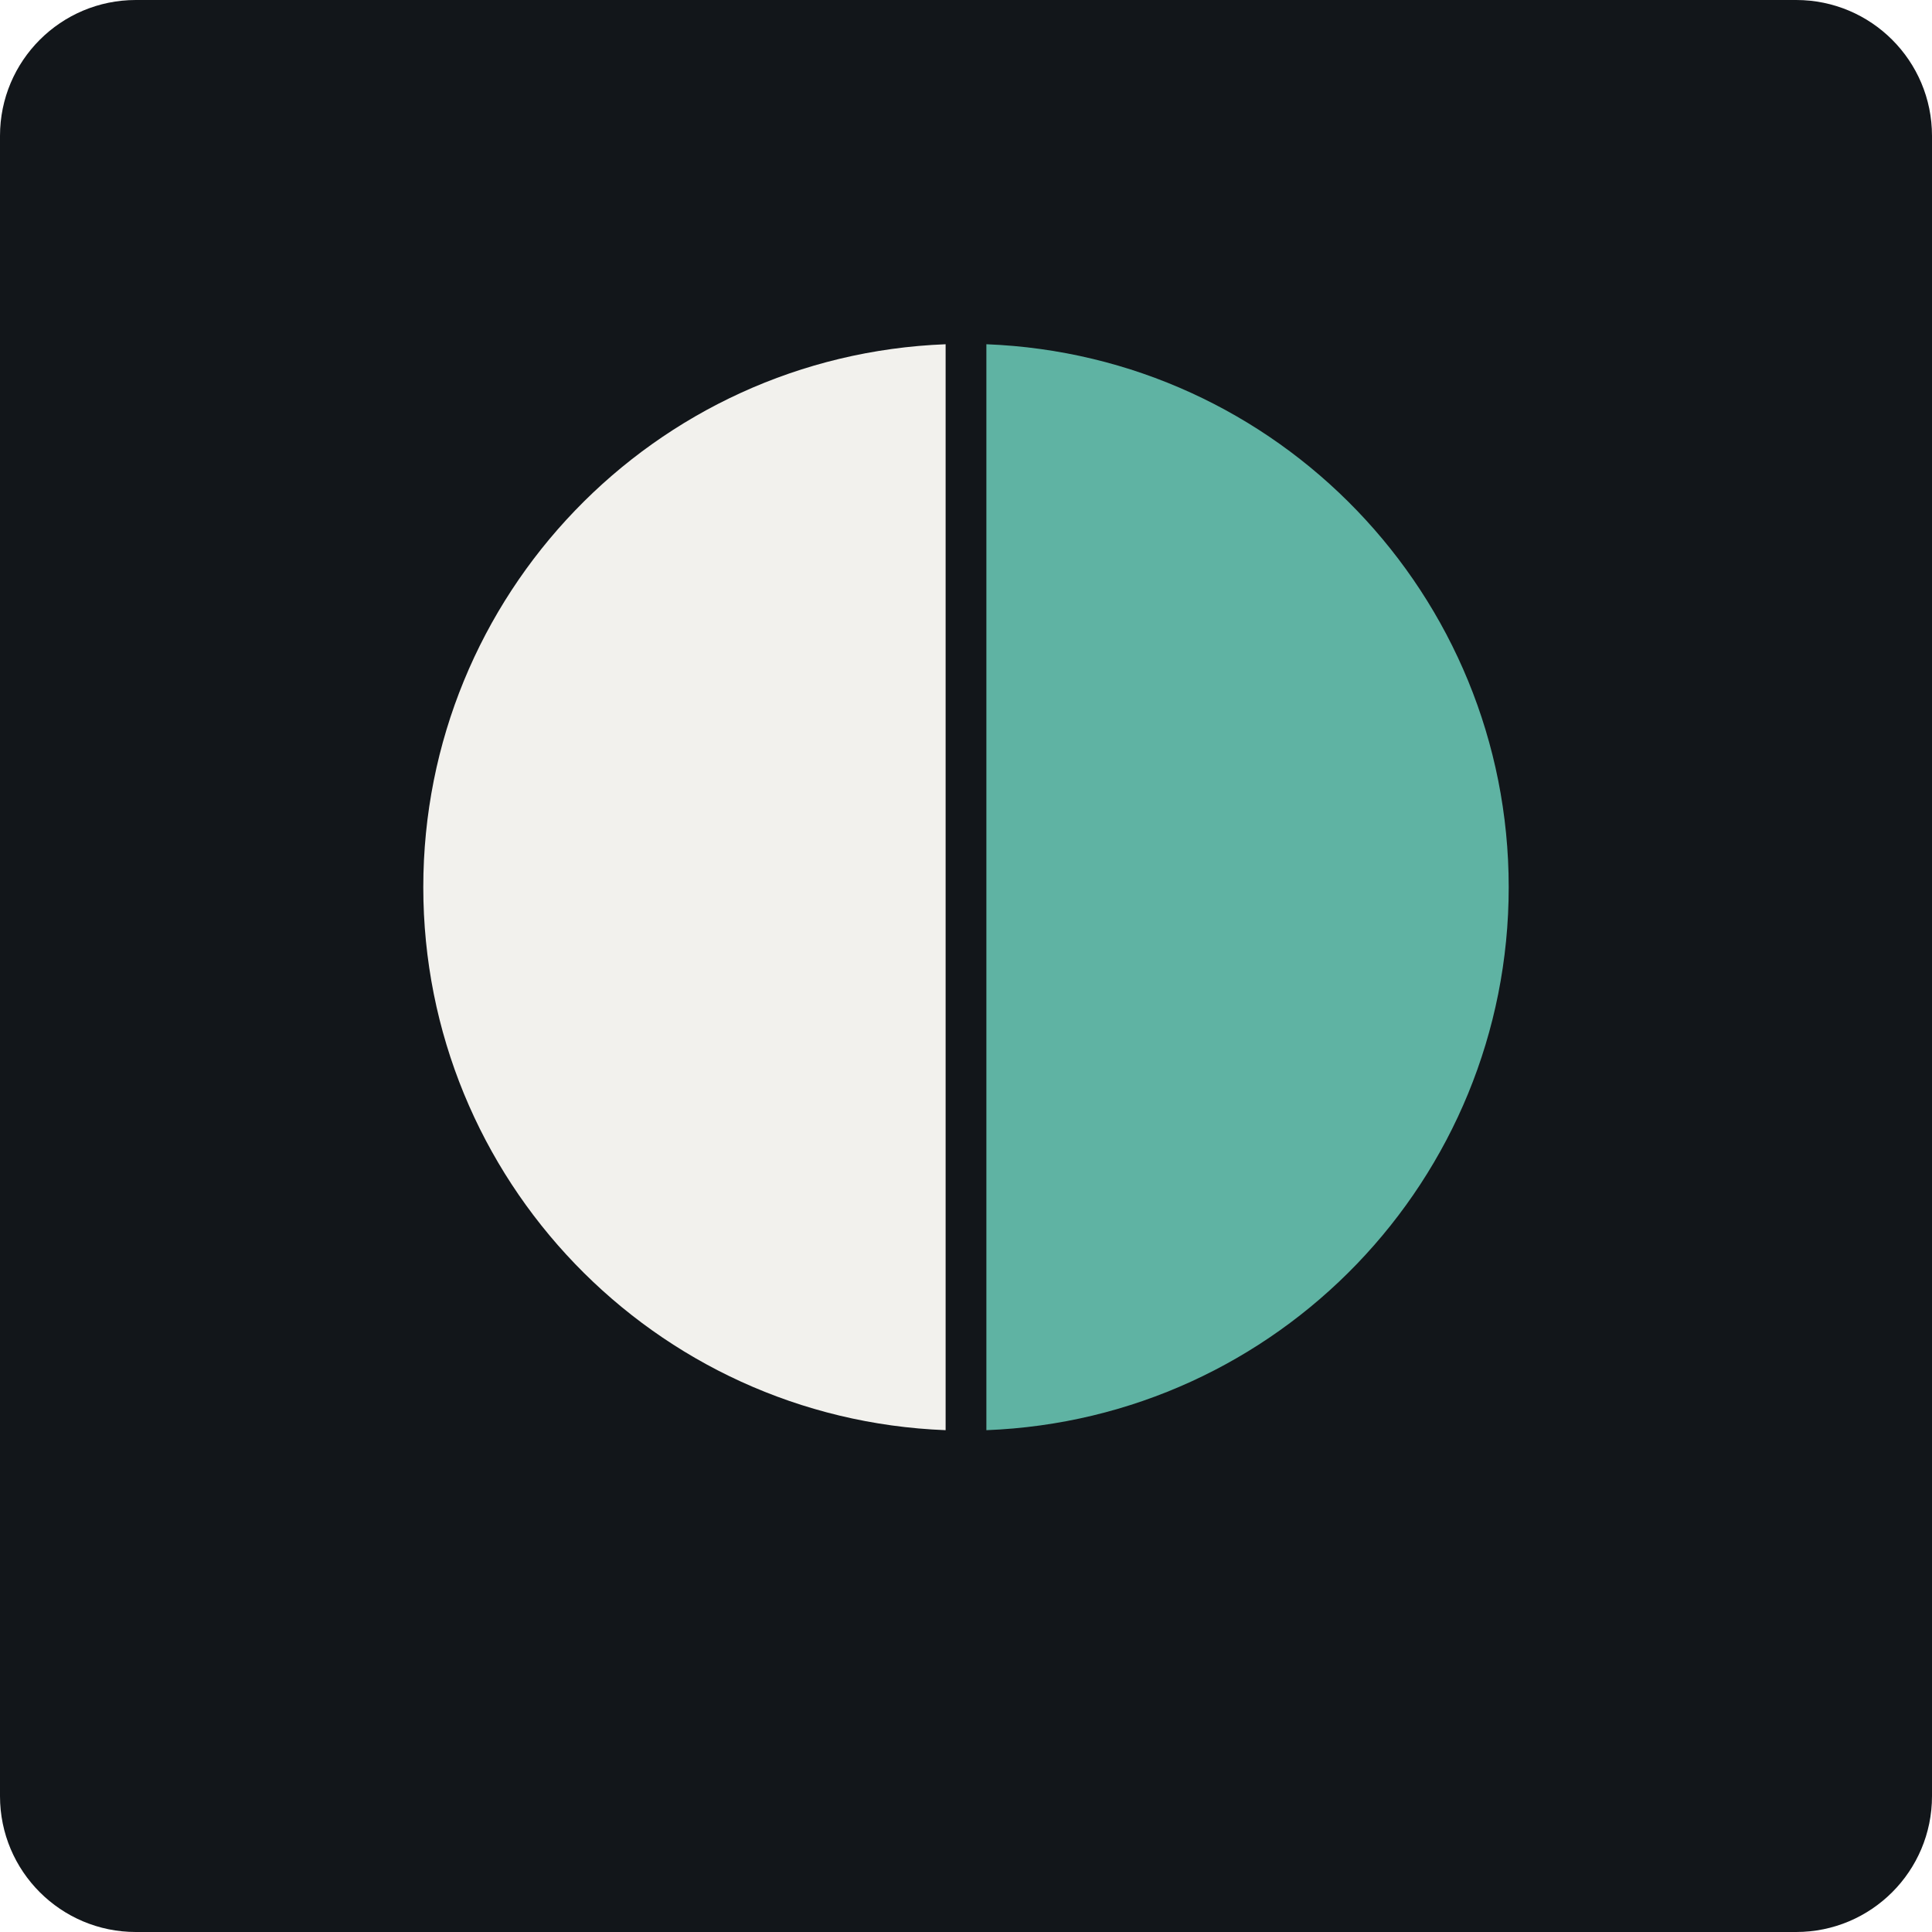
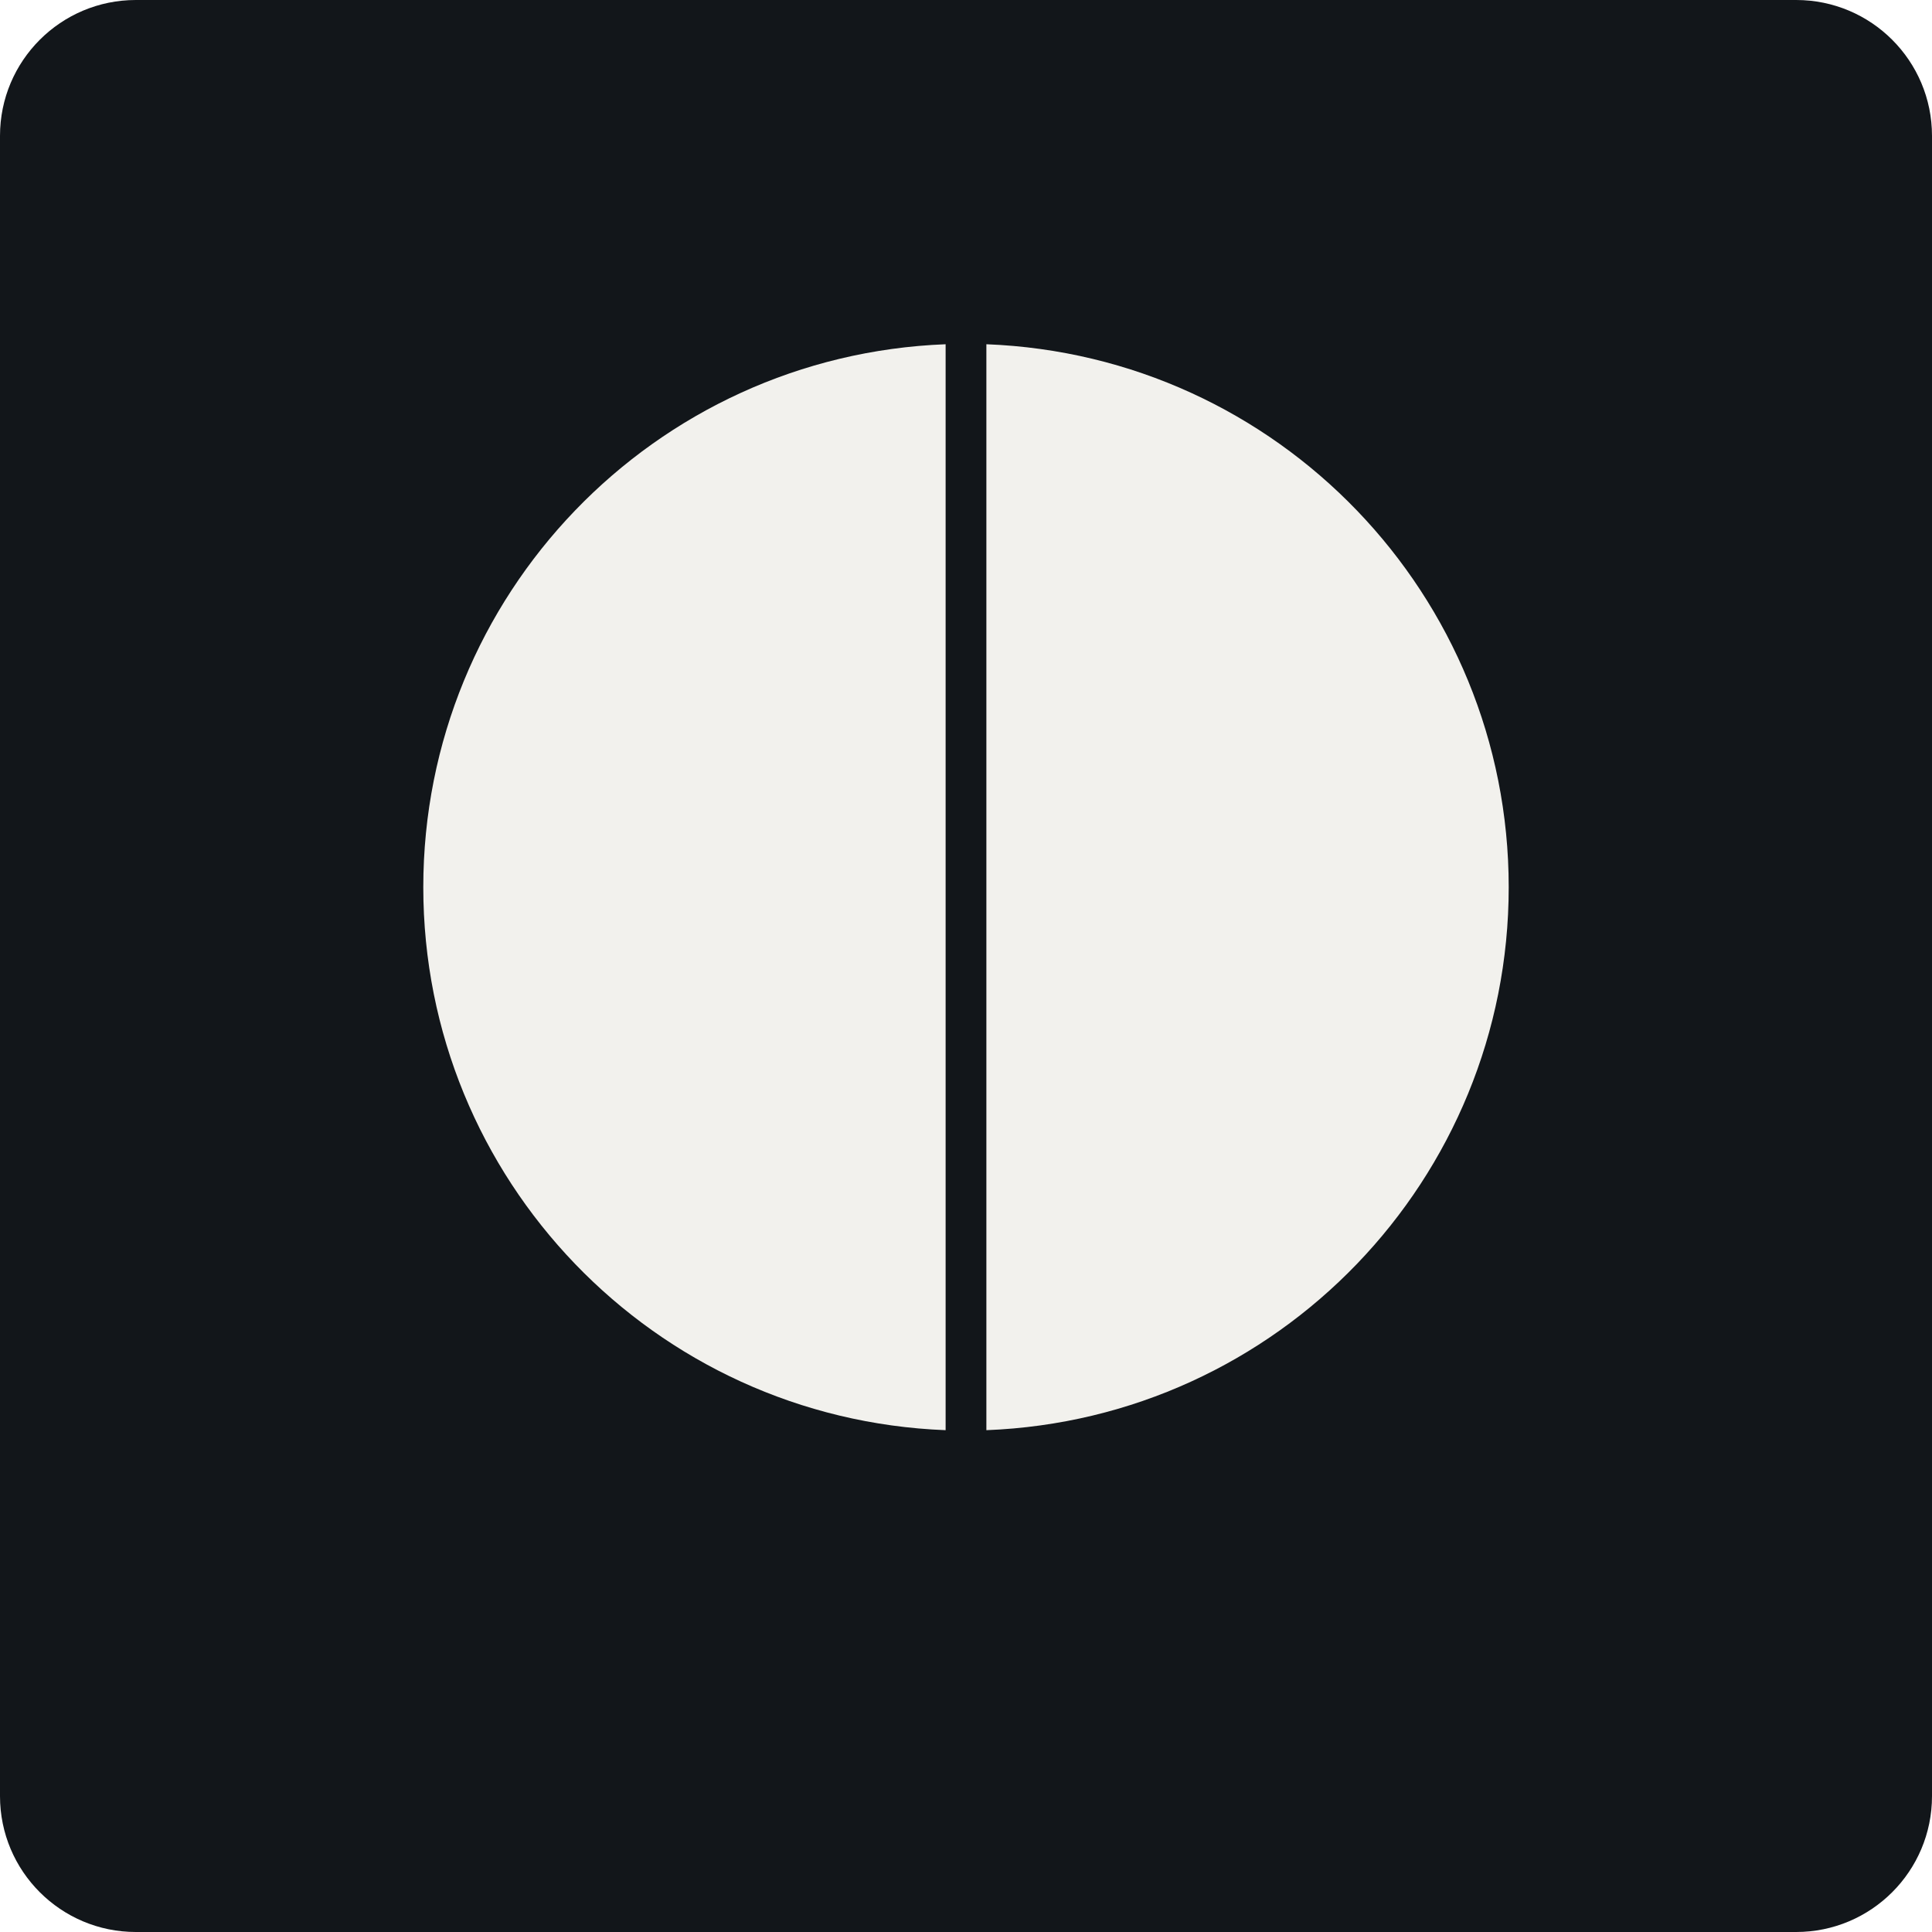
<svg xmlns="http://www.w3.org/2000/svg" width="512" height="512" viewBox="0 0 512 512">
  <rect width="512" height="512" rx="36" fill="#12161A" />
  <g transform="translate(256 256) scale(3.6) translate(-50 -49.8)">
    <path d="M48.5 4.03 A40 40 0 0 0 48.5 83.97 Z" fill="#F2F1ED" />
-     <path d="M51.5 4.03 A40 40 0 0 1 51.5 83.97 Z" fill="#5FB3A3" />
+     <path d="M51.5 4.03 A40 40 0 0 1 51.5 83.97 Z" fill="#F2F1ED" />
  </g>
</svg>
